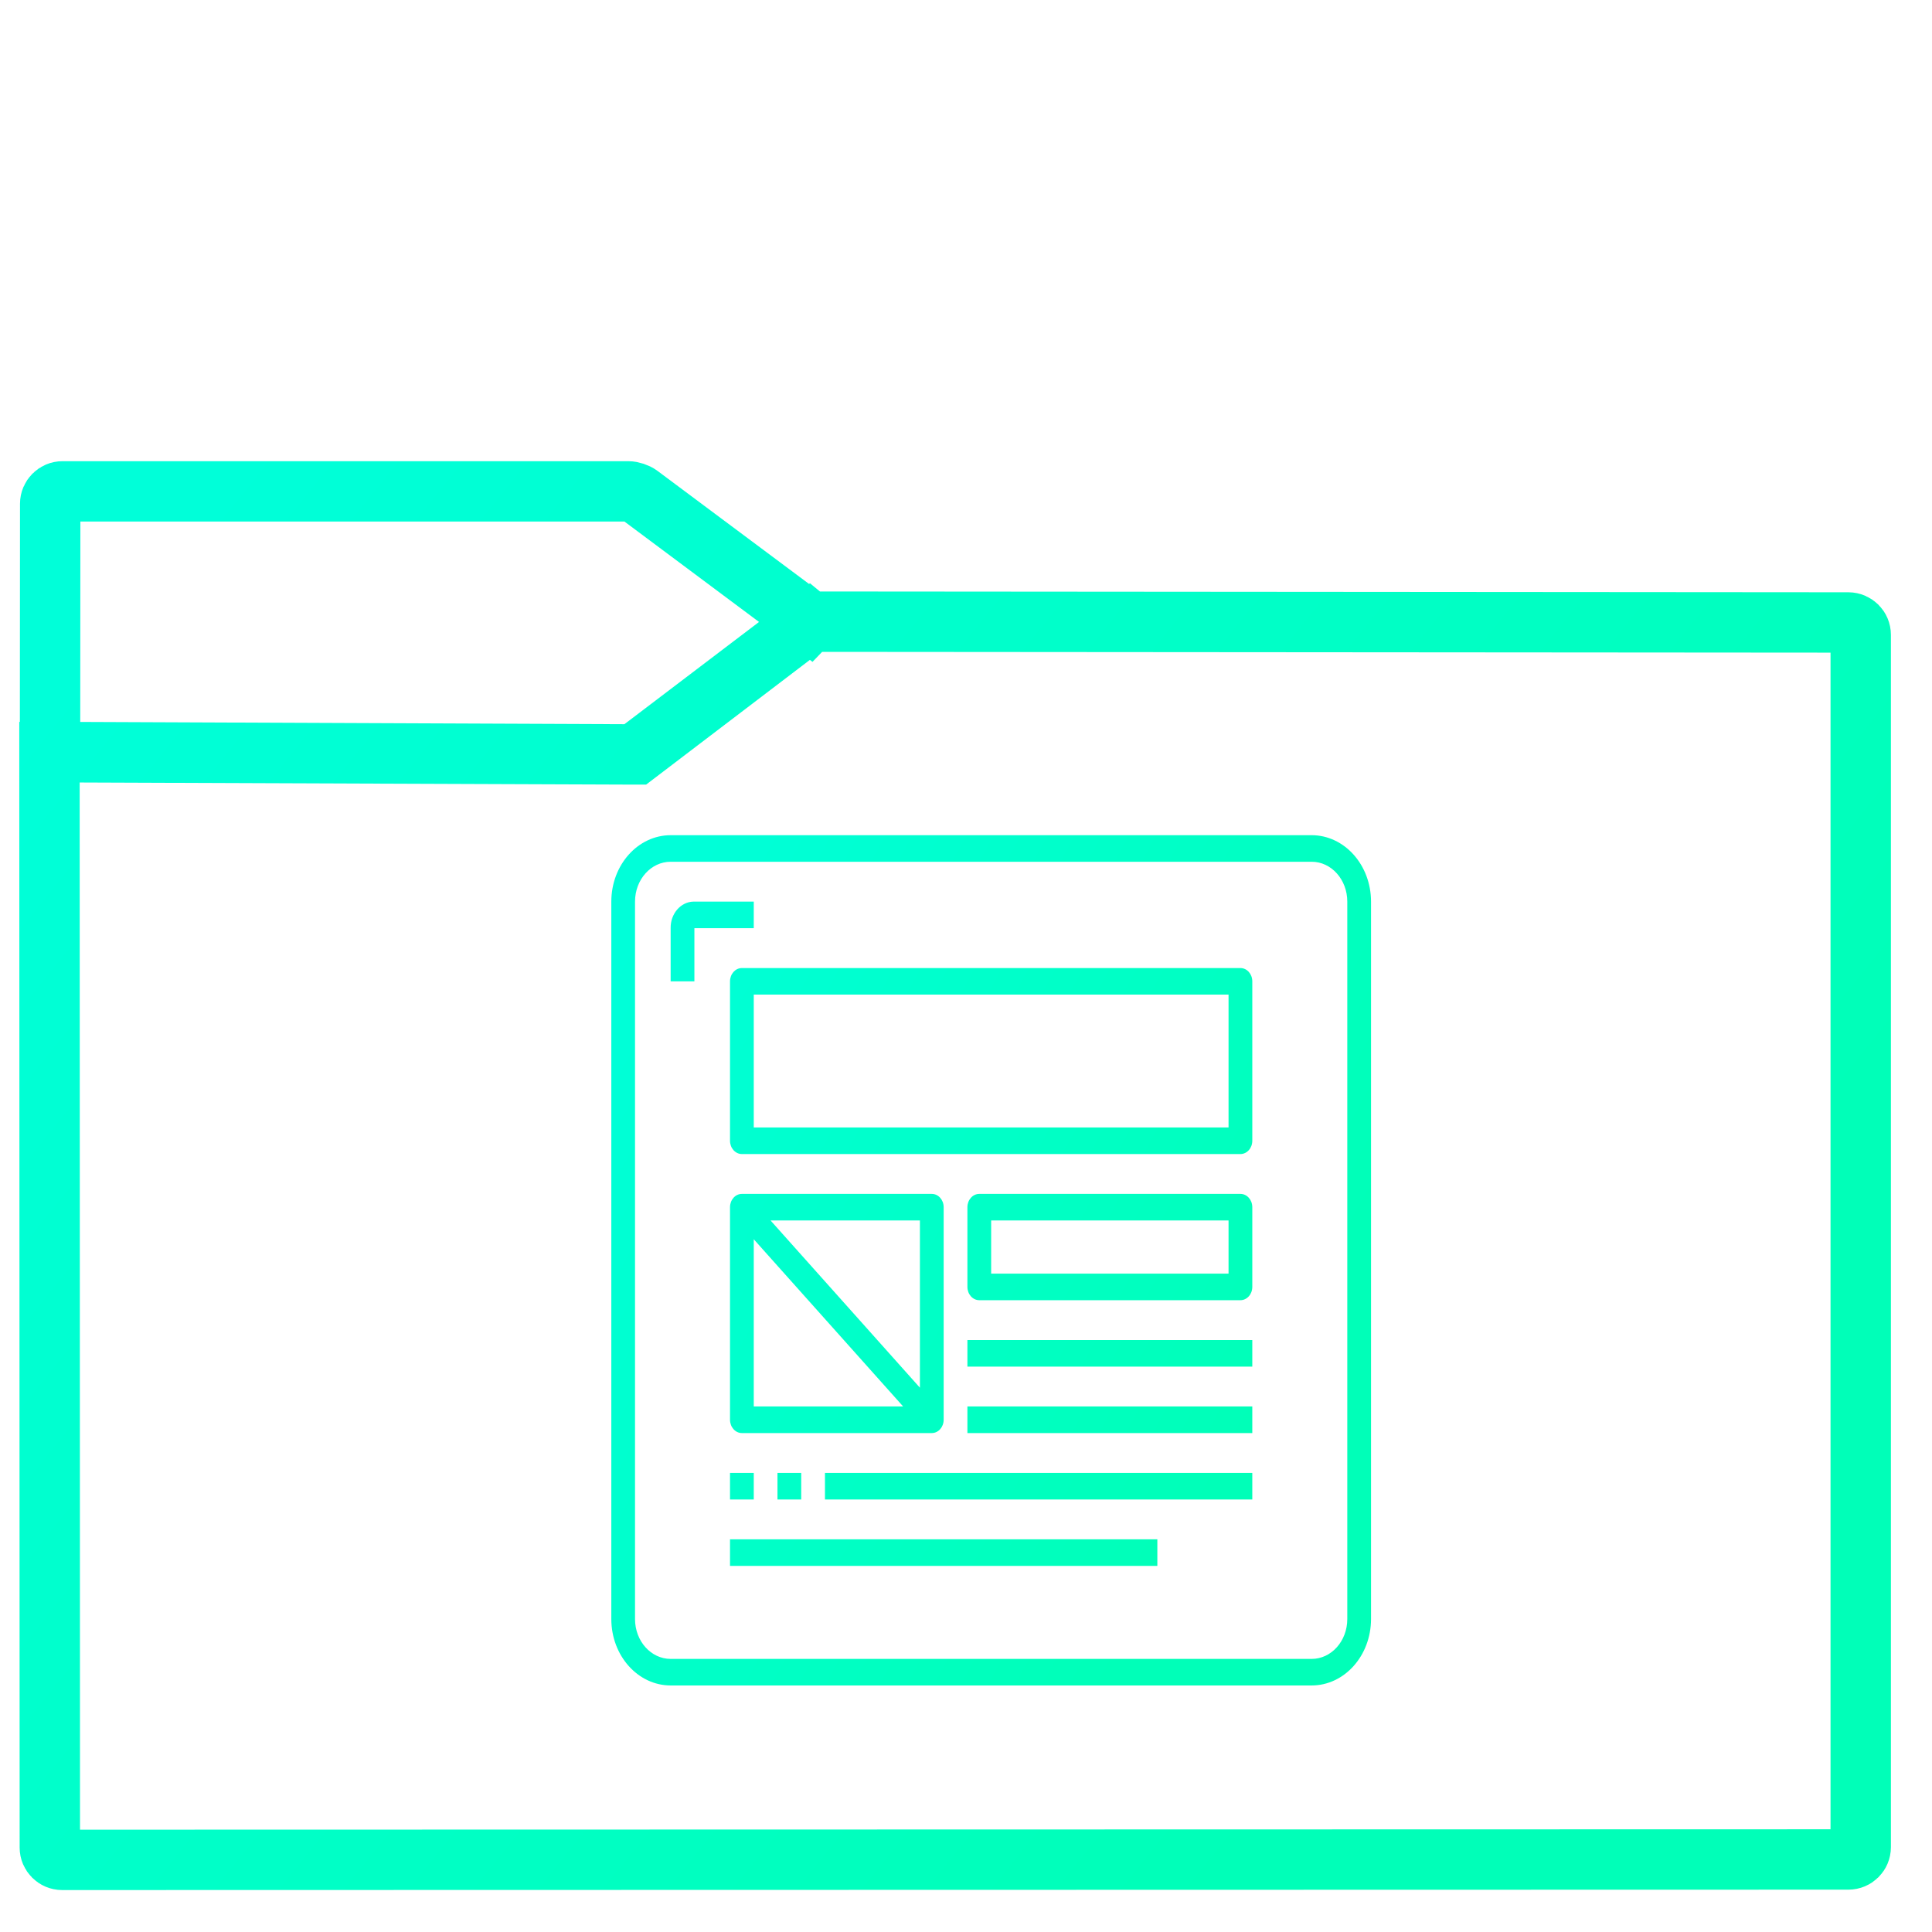
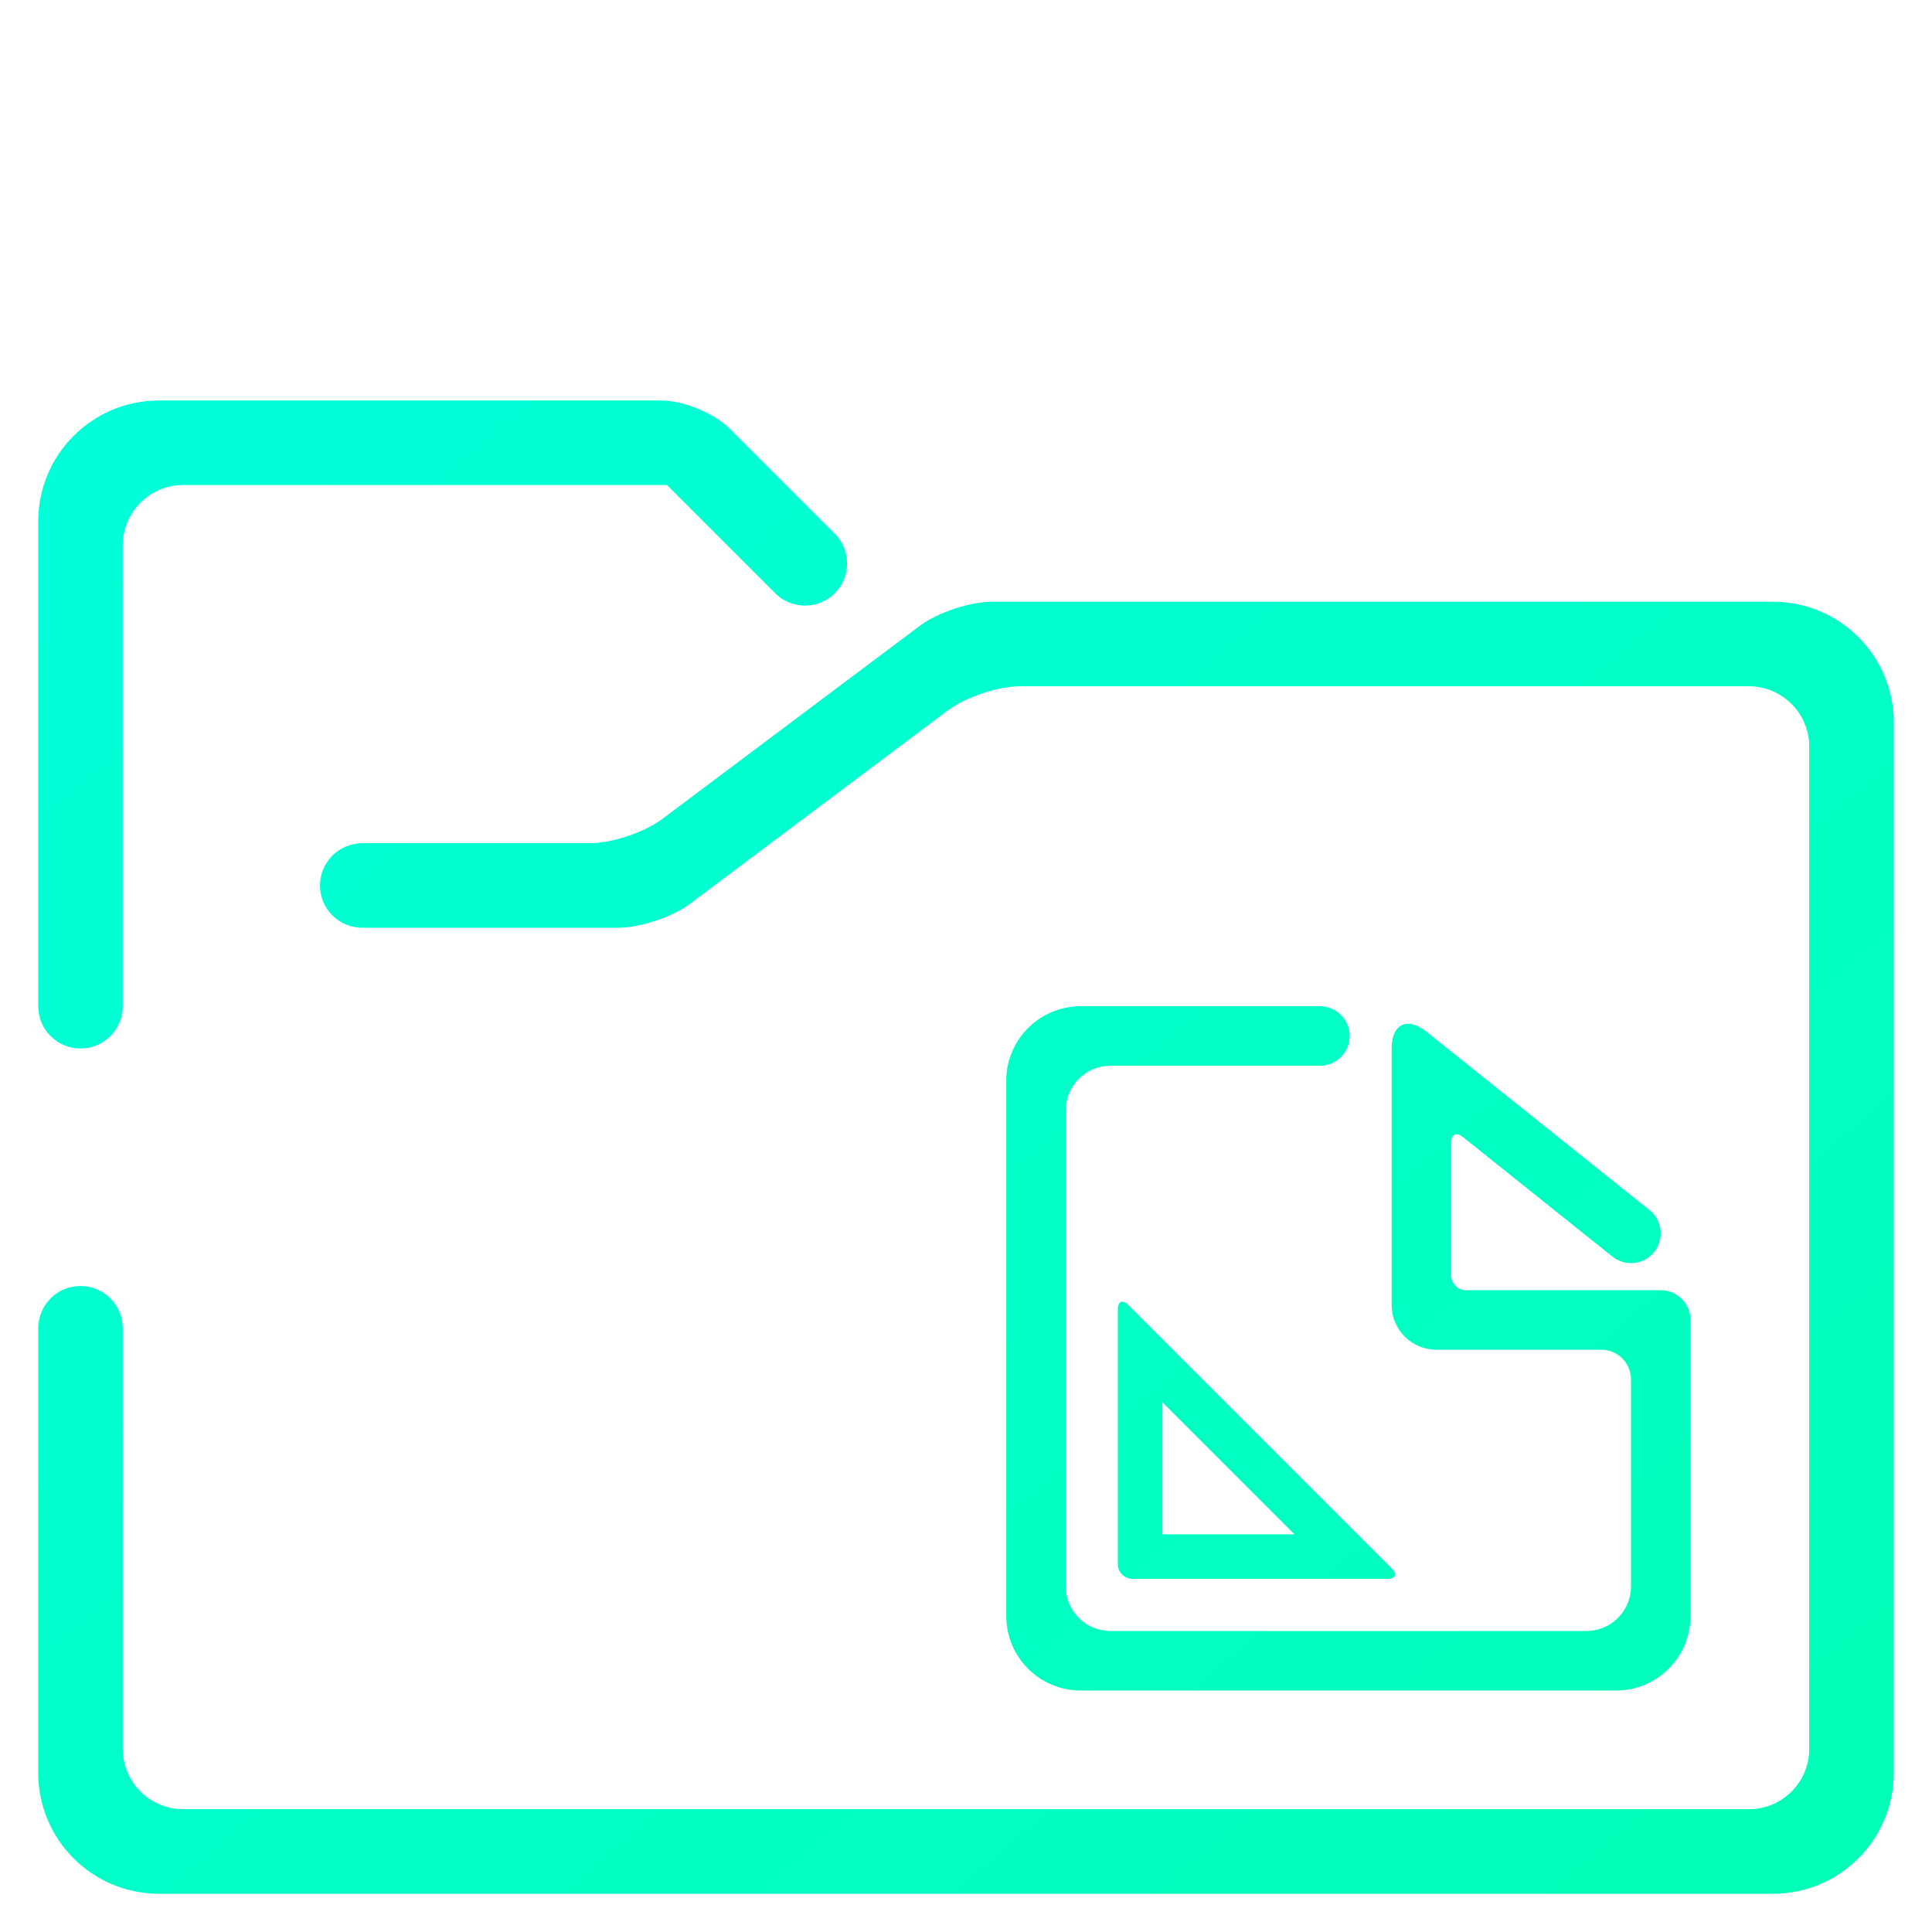
- <svg xmlns="http://www.w3.org/2000/svg" style="isolation:isolate" viewBox="0 0 48 48" width="48" height="48">
-   <defs>
-     <clipPath id="_clipPath_Sd08GpmkdqIAy1UR239YV2vyPFIZuRyU">
-       <rect width="48" height="48" />
-     </clipPath>
-   </defs>
-   <g clip-path="url(#_clipPath_Sd08GpmkdqIAy1UR239YV2vyPFIZuRyU)">
-     <linearGradient id="_lgradient_14" x1="-0.046" y1="0.16" x2="0.852" y2="0.71">
-       <stop offset="3.043%" stop-opacity="1" style="stop-color:#00ffd9" />
-       <stop offset="98.696%" stop-opacity="1" style="stop-color:#00ffb8" />
-     </linearGradient>
-     <path d=" M 20.105 15.447 L 20.107 15.445 L 45.923 15.465 C 46.092 15.466 46.229 15.603 46.229 15.772 L 46.229 45.892 C 46.229 46.061 46.092 46.198 45.923 46.198 L 1.545 46.208 C 1.376 46.208 1.238 46.071 1.238 45.902 L 1.229 18.688 L 15.61 18.743 C 15.614 18.743 15.617 18.743 15.621 18.743 L 1.243 18.683 L 1.247 12.515 C 1.247 12.346 1.385 12.208 1.554 12.208 L 15.61 12.208 C 15.695 12.208 15.819 12.249 15.887 12.3 L 20.105 15.447 Z  M 20.105 15.447 L 15.886 18.651 C 15.821 18.7 15.705 18.74 15.621 18.743 L 15.8 18.743 L 20.116 15.456 L 20.105 15.447 Z " fill-rule="evenodd" fill="none" vector-effect="non-scaling-stroke" stroke-width="1.5" stroke="url(#_lgradient_14)" stroke-linejoin="miter" stroke-linecap="square" stroke-miterlimit="3" />
-     <linearGradient id="_lgradient_15" x1="-0.046" y1="0.16" x2="0.852" y2="0.71" gradientTransform="matrix(18.875,0,0,21.125,15.188,20.75)" gradientUnits="userSpaceOnUse">
-       <stop offset="3.043%" stop-opacity="1" style="stop-color:#00ffd9" />
-       <stop offset="98.696%" stop-opacity="1" style="stop-color:#00ffb8" />
-     </linearGradient>
-     <path d=" M 17.252 22.4 C 17.244 22.4 17.236 22.4 17.228 22.4 C 16.909 22.408 16.655 22.704 16.662 23.061 L 16.662 24.381 L 17.252 24.381 L 17.252 23.061 L 18.727 23.061 L 18.727 22.4 L 17.252 22.4 L 17.252 22.4 L 17.252 22.4 L 17.252 22.4 L 17.252 22.4 L 17.252 22.4 L 17.252 22.4 L 17.252 22.4 L 17.252 22.4 L 17.252 22.4 Z  M 30.523 28.012 L 18.727 28.012 L 18.727 24.711 L 30.523 24.711 L 30.523 28.012 L 30.523 28.012 L 30.523 28.012 L 30.523 28.012 L 30.523 28.012 L 30.523 28.012 L 30.523 28.012 L 30.523 28.012 L 30.523 28.012 L 30.523 28.012 Z  M 18.727 34.943 L 18.727 30.789 L 22.438 34.943 L 18.727 34.943 L 18.727 34.943 L 18.727 34.943 L 18.727 34.943 L 18.727 34.943 L 18.727 34.943 L 18.727 34.943 L 18.727 34.943 L 18.727 34.943 Z  M 22.855 34.477 L 19.144 30.322 L 22.855 30.322 L 22.855 34.477 L 22.855 34.477 L 22.855 34.477 L 22.855 34.477 L 22.855 34.477 L 22.855 34.477 L 22.855 34.477 L 22.855 34.477 L 22.855 34.477 Z  M 30.523 31.643 L 24.625 31.643 L 24.625 30.322 L 30.523 30.322 L 30.523 31.643 L 30.523 31.643 L 30.523 31.643 L 30.523 31.643 L 30.523 31.643 L 30.523 31.643 L 30.523 31.643 L 30.523 31.643 Z  M 24.035 33.293 L 31.113 33.293 L 31.113 33.953 L 24.035 33.953 L 24.035 33.293 L 24.035 33.293 L 24.035 33.293 L 24.035 33.293 L 24.035 33.293 L 24.035 33.293 Z  M 24.035 34.943 L 31.113 34.943 L 31.113 35.604 L 24.035 35.604 L 24.035 34.943 L 24.035 34.943 L 24.035 34.943 L 24.035 34.943 L 24.035 34.943 Z  M 20.496 36.594 L 31.113 36.594 L 31.113 37.254 L 20.496 37.254 L 20.496 36.594 L 20.496 36.594 L 20.496 36.594 L 20.496 36.594 Z  M 18.137 38.244 L 28.754 38.244 L 28.754 38.904 L 18.137 38.904 L 18.137 38.244 L 18.137 38.244 L 18.137 38.244 Z  M 18.137 36.594 L 18.727 36.594 L 18.727 37.254 L 18.137 37.254 L 18.137 36.594 L 18.137 36.594 Z  M 30.818 24.051 L 18.432 24.051 C 18.269 24.051 18.137 24.199 18.137 24.381 L 18.137 28.342 C 18.137 28.524 18.269 28.672 18.432 28.672 L 30.818 28.672 C 30.981 28.672 31.113 28.524 31.113 28.342 L 31.113 24.381 C 31.113 24.199 30.981 24.051 30.818 24.051 L 30.818 24.051 L 30.818 24.051 L 30.818 24.051 L 30.818 24.051 L 30.818 24.051 L 30.818 24.051 L 30.818 24.051 L 30.818 24.051 L 30.818 24.051 Z  M 30.818 29.662 L 24.33 29.662 C 24.167 29.662 24.035 29.81 24.035 29.992 L 24.035 31.973 C 24.035 32.155 24.167 32.303 24.33 32.303 L 30.818 32.303 C 30.981 32.303 31.113 32.155 31.113 31.973 L 31.113 29.992 C 31.113 29.81 30.981 29.662 30.818 29.662 L 30.818 29.662 L 30.818 29.662 L 30.818 29.662 L 30.818 29.662 L 30.818 29.662 L 30.818 29.662 L 30.818 29.662 Z  M 23.15 29.662 L 18.432 29.662 C 18.269 29.662 18.137 29.81 18.137 29.992 L 18.137 35.273 C 18.137 35.456 18.269 35.604 18.432 35.604 L 23.15 35.604 C 23.313 35.604 23.445 35.456 23.445 35.273 L 23.445 29.992 C 23.445 29.81 23.313 29.662 23.15 29.662 L 23.15 29.662 L 23.15 29.662 L 23.15 29.662 L 23.15 29.662 L 23.15 29.662 L 23.15 29.662 L 23.15 29.662 L 23.15 29.662 Z  M 33.473 40.225 C 33.473 40.772 33.077 41.215 32.588 41.215 L 16.662 41.215 C 16.173 41.215 15.777 40.772 15.777 40.225 L 15.777 22.4 C 15.777 21.853 16.173 21.41 16.662 21.41 L 32.588 21.41 C 33.077 21.41 33.473 21.853 33.473 22.4 L 33.473 40.225 L 33.473 40.225 L 33.473 40.225 L 33.473 40.225 L 33.473 40.225 L 33.473 40.225 L 33.473 40.225 L 33.473 40.225 L 33.473 40.225 L 33.473 40.225 L 33.473 40.225 Z  M 32.588 20.75 L 16.662 20.75 C 15.848 20.751 15.188 21.489 15.188 22.4 L 15.188 40.225 C 15.188 41.136 15.848 41.874 16.662 41.875 L 32.588 41.875 C 33.402 41.874 34.062 41.136 34.063 40.225 L 34.063 22.4 C 34.062 21.489 33.402 20.751 32.588 20.75 L 32.588 20.75 L 32.588 20.75 L 32.588 20.75 L 32.588 20.75 L 32.588 20.75 L 32.588 20.75 L 32.588 20.75 L 32.588 20.75 L 32.588 20.75 L 32.588 20.75 Z  M 19.316 36.594 L 19.906 36.594 L 19.906 37.254 L 19.316 37.254 L 19.316 36.594 Z  M 18.76 21.96 M 16.511 27.868" fill-rule="evenodd" fill="url(#_lgradient_15)" />
-   </g>
+ <svg xmlns="http://www.w3.org/2000/svg" style="isolation:isolate" viewBox="0 0 48 48" width="48pt" height="48pt">
+   <linearGradient id="_lgradient_10" x1="0.031" y1="0.109" x2="0.958" y2="0.975" gradientTransform="matrix(46.1,0,0,37.1,0.95,9.95)" gradientUnits="userSpaceOnUse">
+     <stop offset="0%" stop-opacity="1" style="stop-color:#00ffd8" />
+     <stop offset="97.5%" stop-opacity="1" style="stop-color:#00ffb8" />
+   </linearGradient>
+   <path d=" M 9 23.05 L 9 23.05 C 8.42 23.05 7.95 22.58 7.95 22 L 7.95 22 C 7.95 21.42 8.42 20.95 9 20.95 L 9 20.95 L 14.65 20.95 C 15.202 20.95 16.008 20.681 16.45 20.35 L 22.85 15.55 C 23.292 15.219 24.098 14.95 24.65 14.95 L 44.05 14.95 C 45.706 14.95 47.05 16.294 47.05 17.95 L 47.05 44.05 C 47.05 45.706 45.706 47.05 44.05 47.05 L 3.95 47.05 C 2.294 47.05 0.95 45.706 0.95 44.05 L 0.95 33 L 0.95 33 C 0.95 32.42 1.42 31.95 2 31.95 L 2 31.95 C 2.58 31.95 3.05 32.42 3.05 33 L 3.05 33 L 3.05 43.45 C 3.05 44.278 3.722 44.95 4.55 44.95 L 43.45 44.95 C 44.278 44.95 44.95 44.278 44.95 43.45 L 44.95 18.55 C 44.95 17.722 44.278 17.05 43.45 17.05 L 25.35 17.05 C 24.798 17.05 23.992 17.319 23.55 17.65 L 17.15 22.45 C 16.708 22.781 15.902 23.05 15.35 23.05 L 9 23.05 L 9 23.05 L 9 23.05 Z  M 3.05 25 L 3.05 25 C 3.05 25.58 2.58 26.05 2 26.05 L 2 26.05 C 1.42 26.05 0.95 25.58 0.95 25 L 0.95 25 L 0.95 12.95 C 0.95 11.294 2.294 9.95 3.95 9.95 L 16.43 9.95 C 16.982 9.95 17.747 10.267 18.137 10.657 L 20.74 13.26 L 20.74 13.26 C 21.148 13.668 21.148 14.332 20.74 14.74 L 20.74 14.74 C 20.332 15.148 19.668 15.148 19.26 14.74 L 19.26 14.74 L 16.57 12.05 L 4.55 12.05 C 3.722 12.05 3.05 12.722 3.05 13.55 L 3.05 25 L 3.05 25 L 3.05 25 Z  M 32.794 26.478 L 32.794 26.478 C 33.202 26.478 33.533 26.147 33.533 25.739 L 33.533 25.739 C 33.533 25.331 33.202 25 32.794 25 L 32.794 25 L 26.848 25 C 25.828 25 25 25.828 25 26.848 L 25 40.152 C 25 41.172 25.828 42 26.848 42 L 40.152 42 C 41.172 42 42 41.172 42 40.152 L 42 32.794 C 42 32.386 41.669 32.055 41.261 32.055 L 36.423 32.055 C 36.219 32.055 36.054 31.889 36.054 31.685 L 36.054 28.385 C 36.054 28.181 36.183 28.119 36.342 28.246 L 40.06 31.22 L 40.06 31.22 C 40.378 31.475 40.843 31.423 41.098 31.105 L 41.098 31.105 C 41.353 30.787 41.302 30.322 40.984 30.067 L 40.984 30.067 L 35.441 25.633 C 34.963 25.251 34.575 25.438 34.575 26.05 L 34.575 32.425 C 34.575 33.036 35.072 33.533 35.684 33.533 L 39.783 33.533 C 40.191 33.533 40.522 33.864 40.522 34.272 L 40.522 39.413 C 40.522 40.025 40.025 40.522 39.413 40.522 L 27.587 40.522 C 26.975 40.522 26.478 40.025 26.478 39.413 L 26.478 27.587 C 26.478 26.975 26.975 26.478 27.587 26.478 L 32.794 26.478 L 32.794 26.478 Z  M 32.162 38.12 L 28.88 38.12 L 28.88 34.838 L 32.162 38.12 L 32.162 38.12 Z  M 34.468 39.228 L 28.141 39.228 C 27.937 39.228 27.772 39.063 27.772 38.859 L 27.772 32.532 C 27.772 32.328 27.889 32.279 28.033 32.423 L 34.577 38.967 C 34.721 39.111 34.672 39.228 34.468 39.228 L 34.468 39.228 Z " fill-rule="evenodd" fill="url(#_lgradient_10)" />
</svg>
